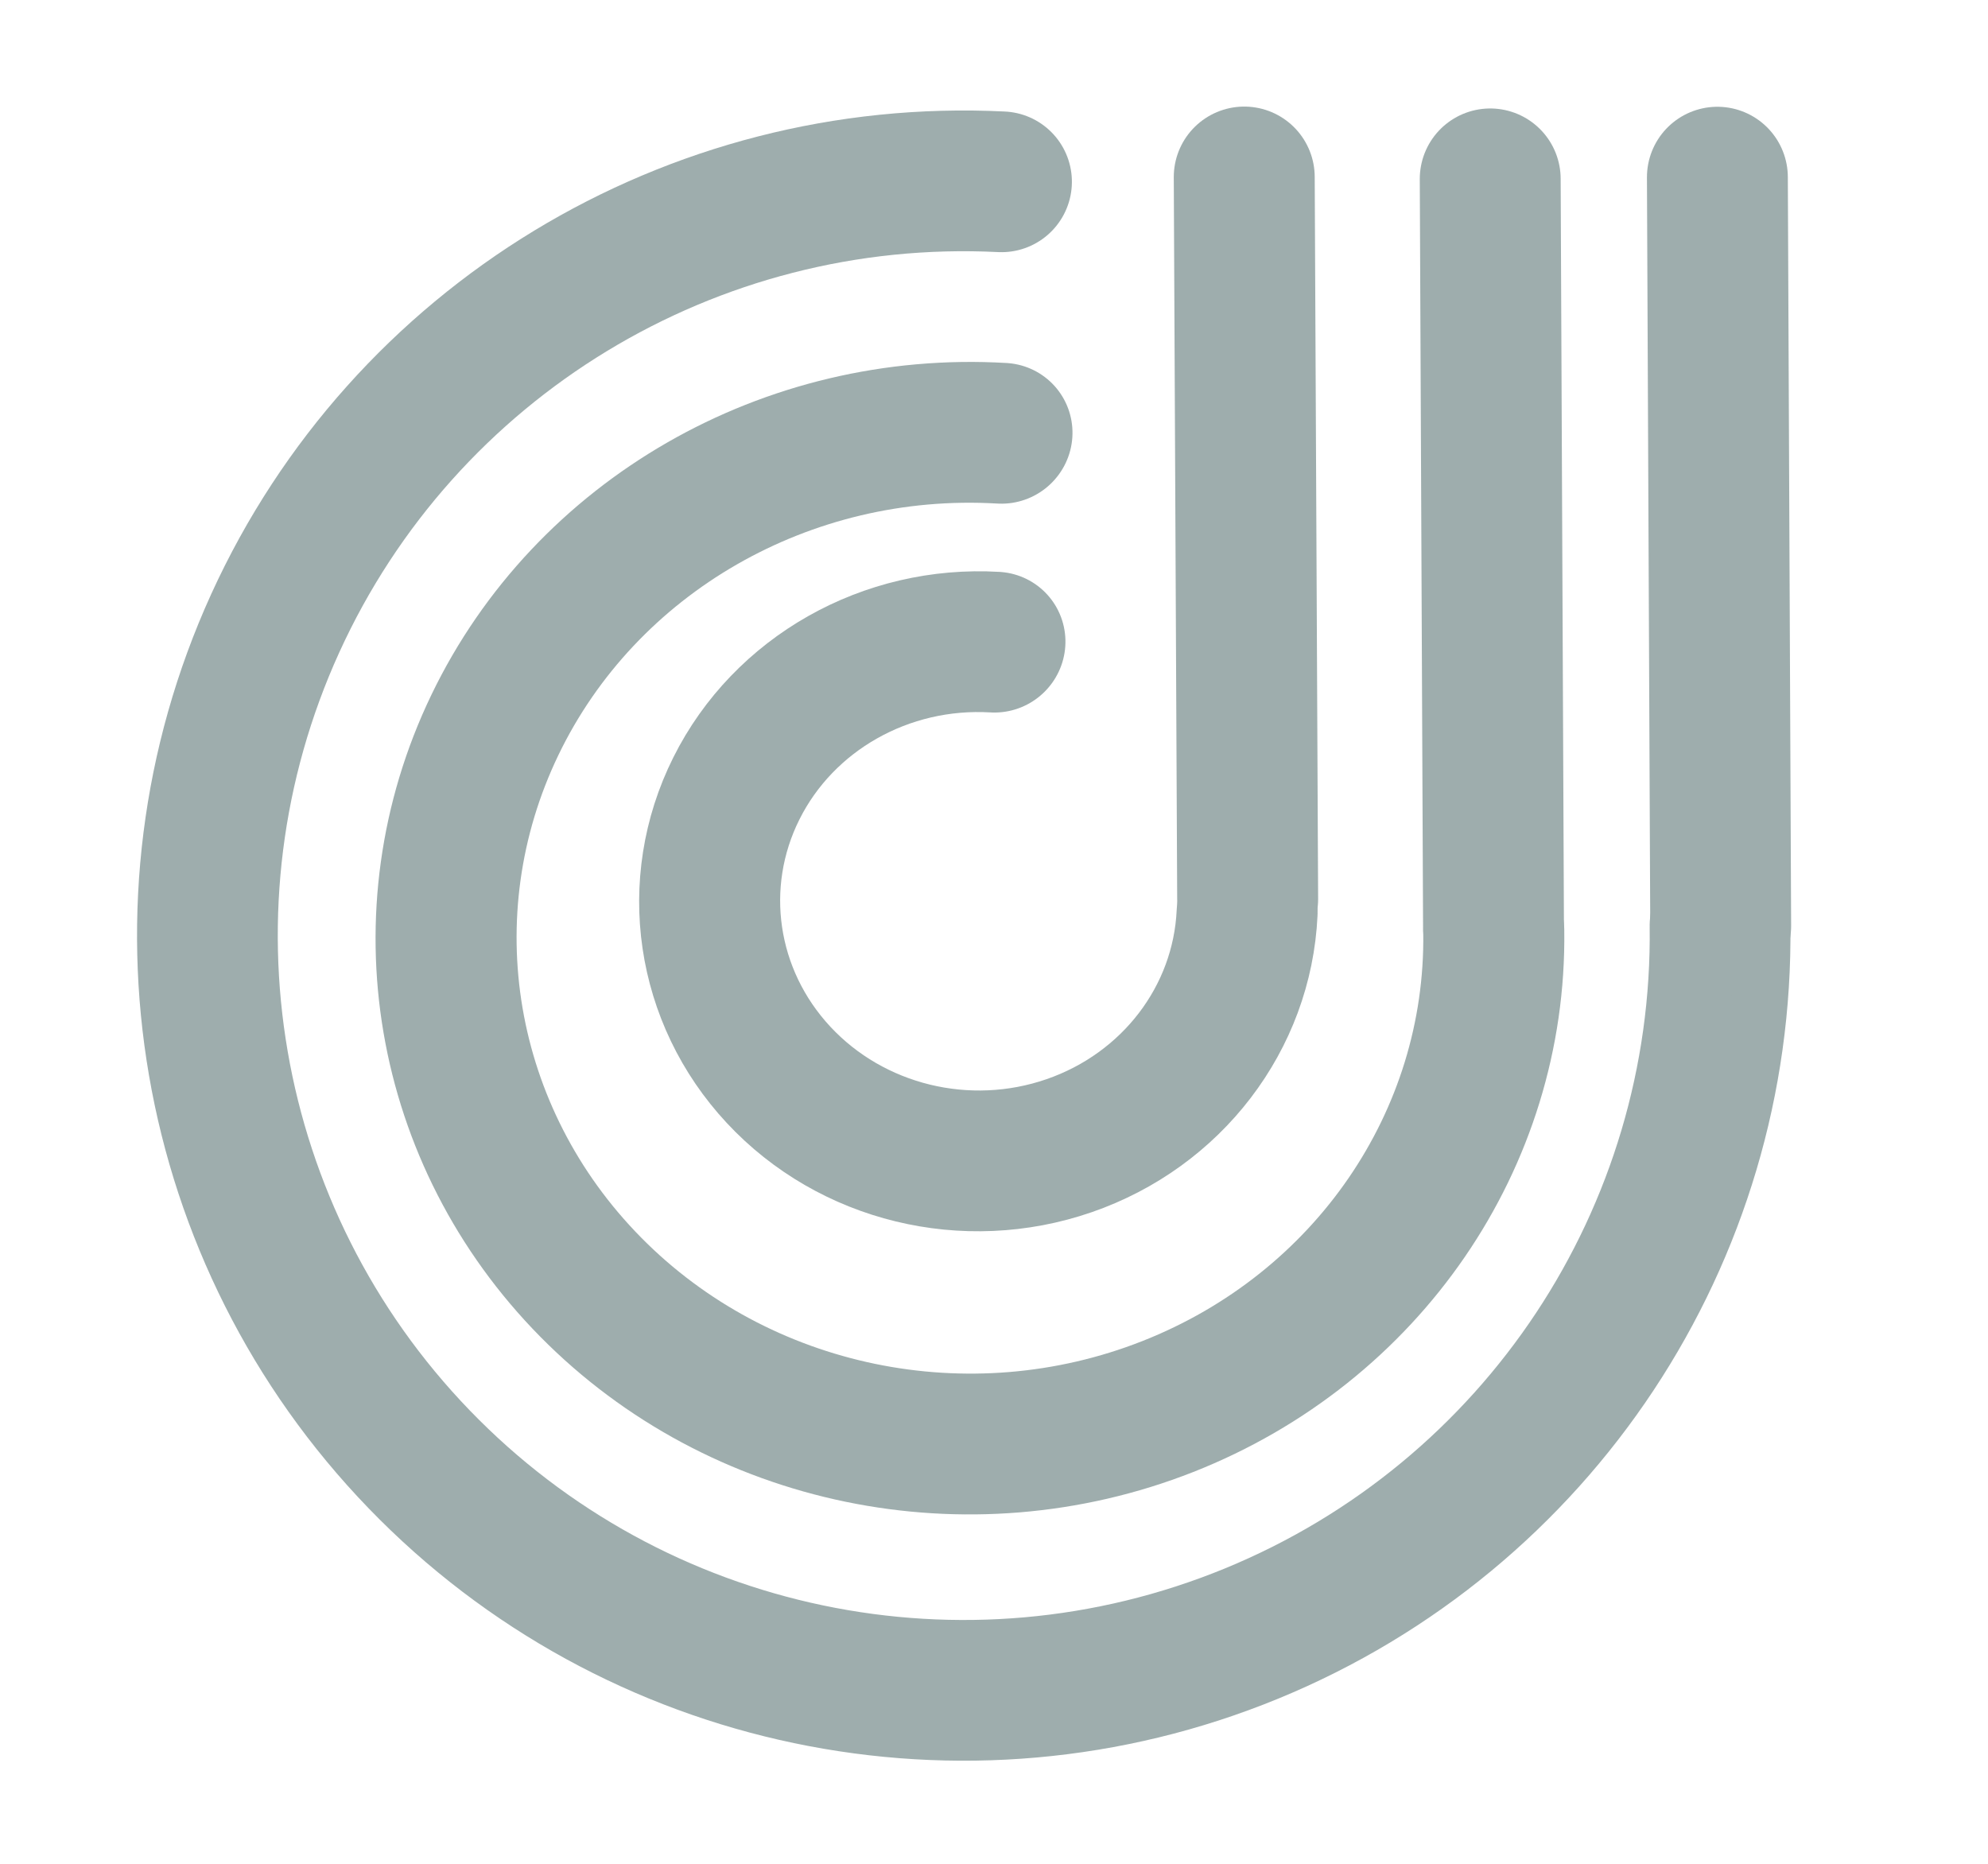
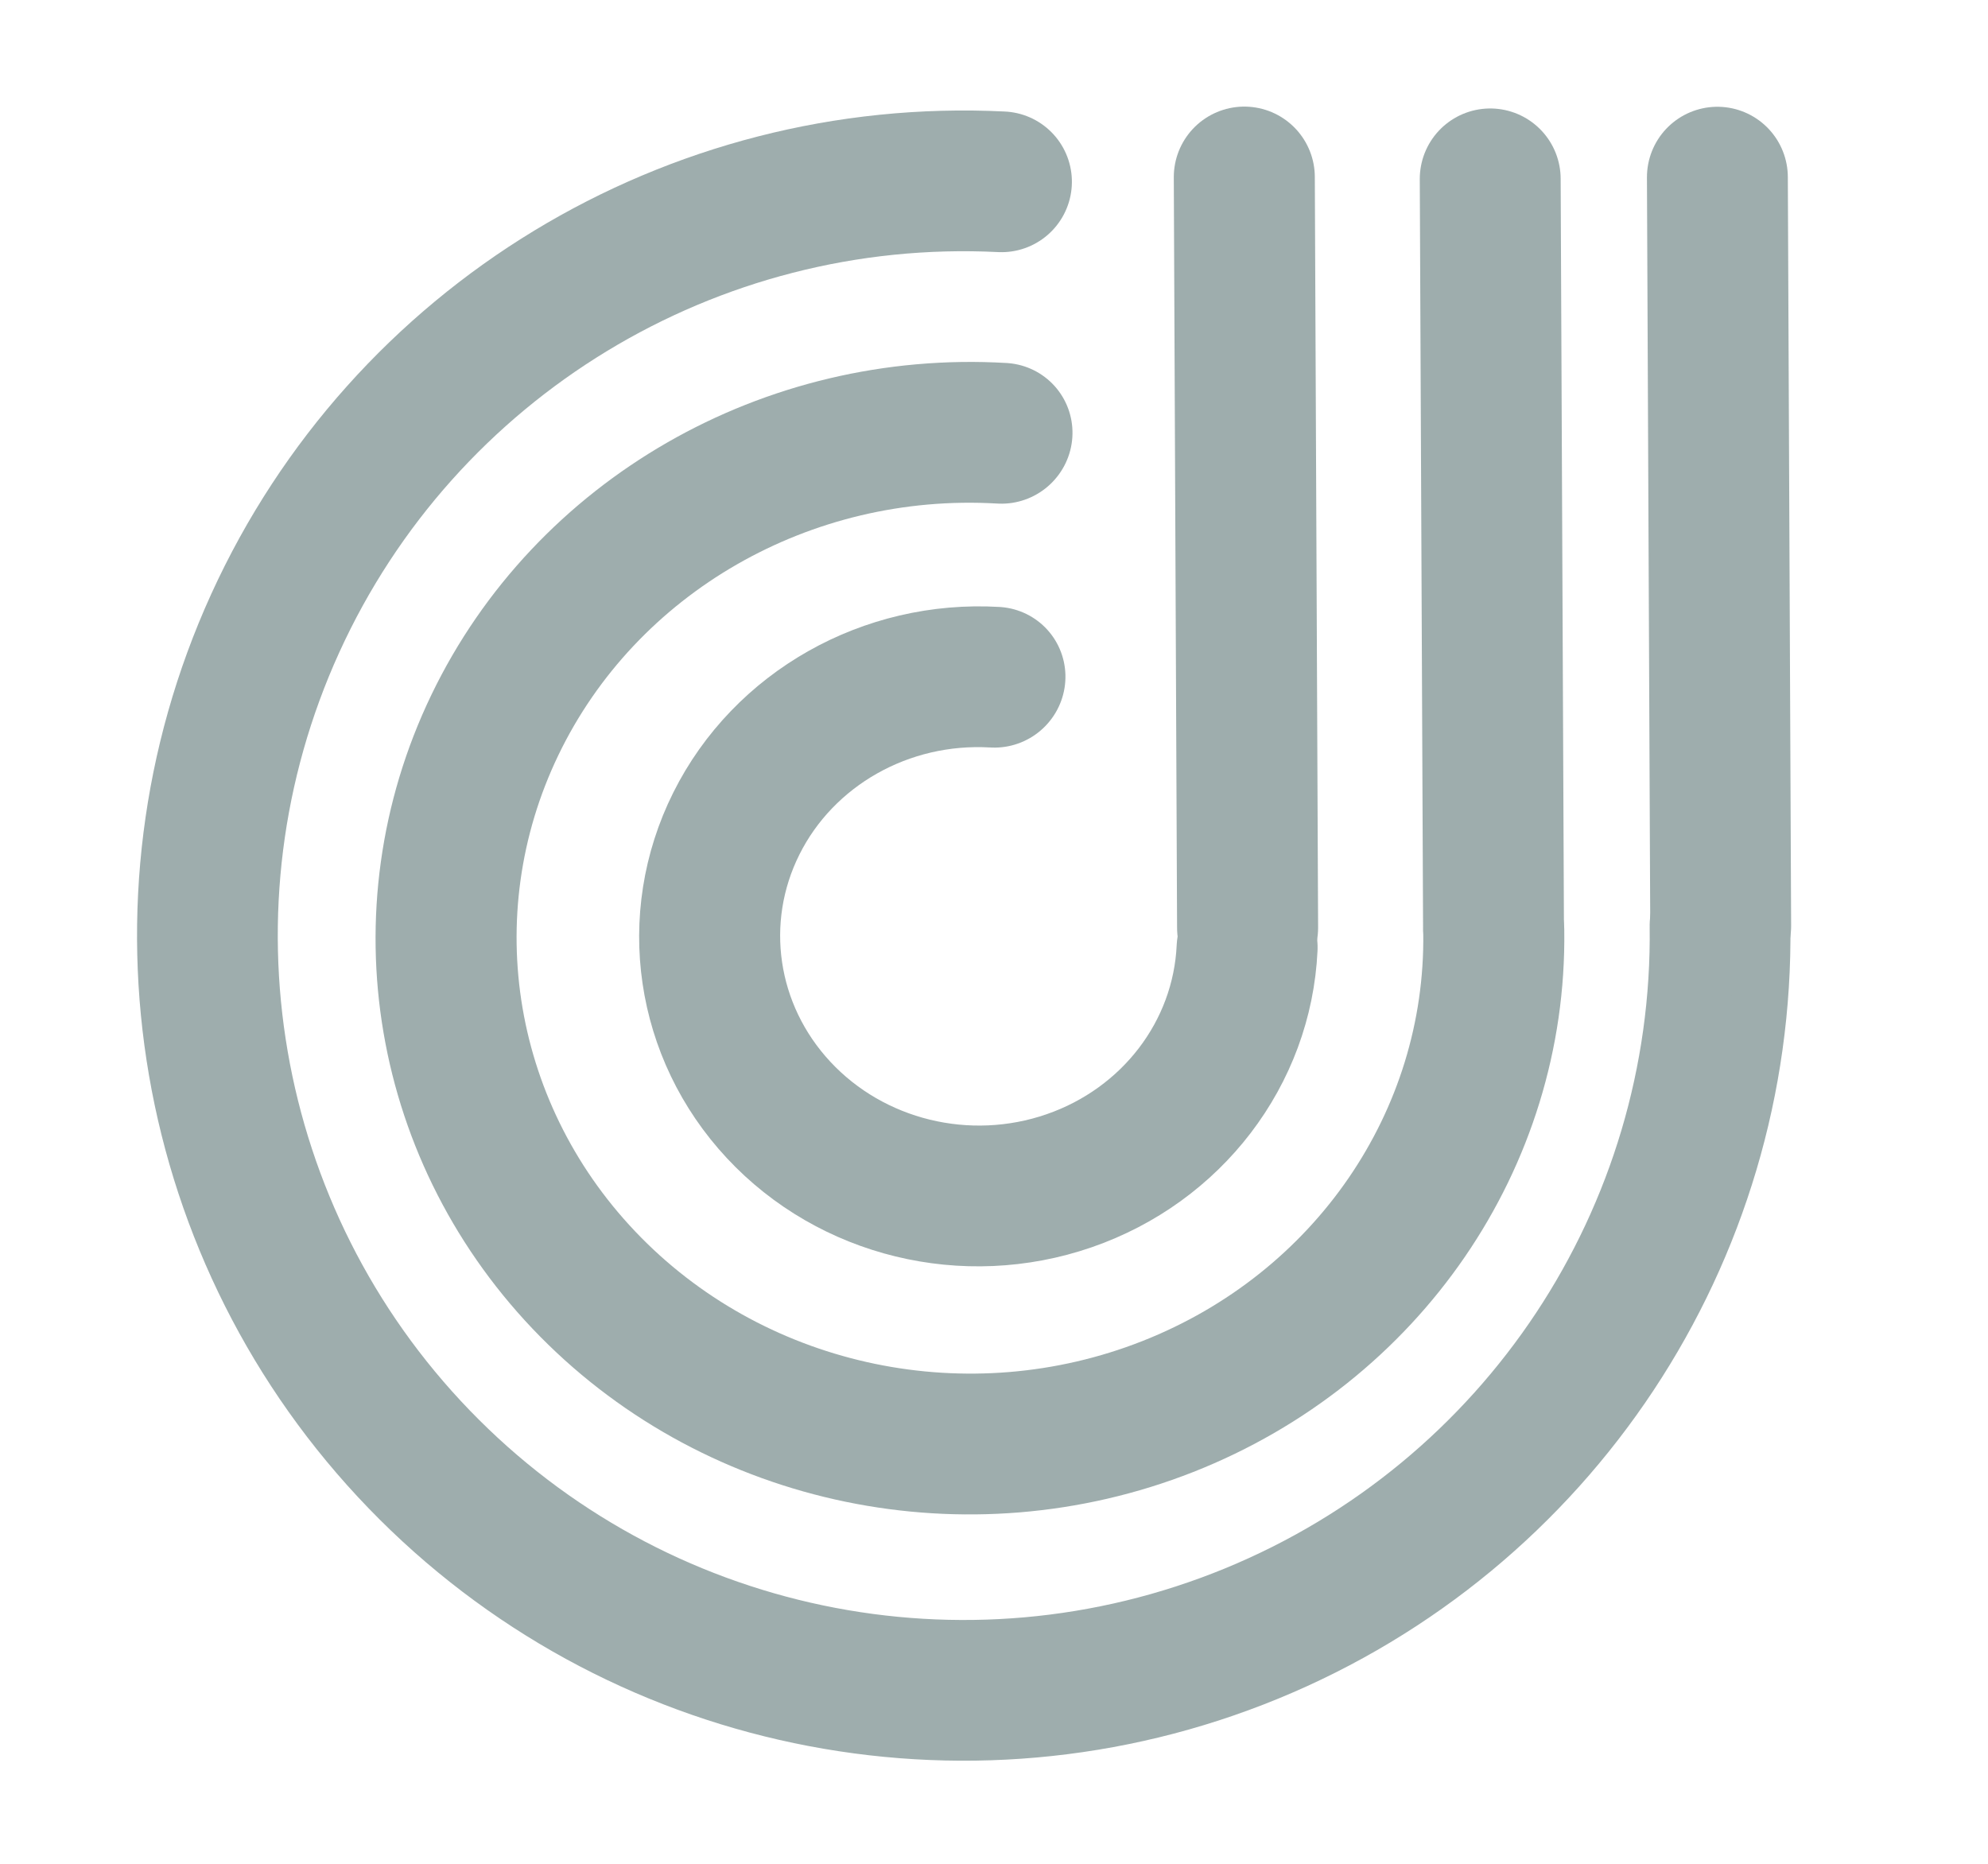
<svg xmlns="http://www.w3.org/2000/svg" width="160mm" height="150mm" viewBox="0 0 744.094 1052.362" id="main_logo_svg" version="1.1">
  <defs id="defs4138" />
  <g id="layer1" transform="matrix(1.6907,0,0,1.6907,-206.7156,-124.7139)">
    <flowRoot xml:space="preserve" id="flowRoot4383" style="fill:black;stroke:none;stroke-opacity:1;stroke-width:1px;stroke-linejoin:miter;stroke-linecap:butt;fill-opacity:1;font-family:sans-serif;font-style:normal;font-weight:normal;font-size:40px;line-height:125%;letter-spacing:0px;word-spacing:0px">
      <flowRegion id="flowRegion4385">
        <rect id="rect4387" width="1140" height="700" x="-200" y="51.496" />
      </flowRegion>
      <flowPara id="flowPara4389" />
    </flowRoot>
    <path style="opacity:1;fill:none;fill-opacity:1;stroke:#9eadad;stroke-width:46.999;stroke-linecap:round;stroke-linejoin:round;stroke-miterlimit:4;stroke-dasharray:none;stroke-opacity:1" id="path4403" d="M 623.022,317.17 A 252.588,252.059 0 0 1 493.219,569.212 252.588,252.059 0 0 1 210.604,541.529 252.588,252.059 0 0 1 132.388,269.111 252.588,252.059 0 0 1 357.433,96.281" transform="matrix(0.9940989,0.1084772,-0.1089386,0.9940485,0,0)" />
    <path style="opacity:1;fill:none;fill-opacity:1;stroke:#9eadad;stroke-width:47.06;stroke-linecap:round;stroke-linejoin:round;stroke-miterlimit:4;stroke-dasharray:none;stroke-opacity:1" id="change1" d="M 549.318,329.242 A 174.886,169.003 0 0 1 459.014,498.46 174.886,169.003 0 0 1 263.017,479.064 174.886,169.003 0 0 1 210.08,295.67 174.886,169.003 0 0 1 367.389,181.037" transform="matrix(0.9944716,0.1050059,-0.1125368,0.9936476,0,0)" />
-     <path style="opacity:1;fill:none;fill-opacity:1;stroke:#9eadad;stroke-width:47.069;stroke-linecap:round;stroke-linejoin:round;stroke-miterlimit:4;stroke-dasharray:none;stroke-opacity:1" d="M 427.035,374.017 425.895,132.893" id="path4435-4-7" />
+     <path style="opacity:1;fill:none;fill-opacity:1;stroke:#9eadad;stroke-width:47.099;stroke-linecap:round;stroke-linejoin:round;stroke-miterlimit:4;stroke-dasharray:none;stroke-opacity:1" d="M 427.014,383.604 425.916,132.914" id="path4435-4-7" />
    <path style="opacity:1;fill:none;fill-opacity:1;stroke:#9eadad;stroke-width:47.05;stroke-linecap:round;stroke-linejoin:round;stroke-miterlimit:4;stroke-dasharray:none;stroke-opacity:1" d="M 509.145,383.578 508.044,133.514" id="change2" />
    <path style="opacity:1;fill:none;fill-opacity:1;stroke:#9eadad;stroke-width:47.05;stroke-linecap:round;stroke-linejoin:round;stroke-miterlimit:4;stroke-dasharray:none;stroke-opacity:1" d="M 585.014,383.011 583.913,132.948" id="path4435-4-7-7" />
-     <path style="opacity:1;fill:none;fill-opacity:1;stroke:#9eadad;stroke-width:47.05;stroke-linecap:round;stroke-linejoin:round;stroke-miterlimit:4;stroke-dasharray:none;stroke-opacity:1" id="path4403-4-7" d="m 466.762,331.731 a 89.756,86.737 0 0 1 -50.308,83.559 89.756,86.737 0 0 1 -99.082,-13.331 89.756,86.737 0 0 1 -24.774,-93.661 89.756,86.737 0 0 1 80.308,-57.643" transform="matrix(0.9944716,0.1050059,-0.1125368,0.9936476,0,0)" />
+     <path style="opacity:1;fill:none;fill-opacity:1;stroke:#9eadad;stroke-width:47.05;stroke-linecap:round;stroke-linejoin:round;stroke-miterlimit:4;stroke-dasharray:none;stroke-opacity:1" id="path4403-4-7" d="m 468.08,343.378 a 89.756,86.737 0 0 1 -50.308,83.559 89.756,86.737 0 0 1 -99.082,-13.331 89.756,86.737 0 0 1 -24.774,-93.661 89.756,86.737 0 0 1 80.308,-57.643" transform="matrix(0.9944716,0.1050059,-0.1125368,0.9936476,0,0)" />
  </g>
</svg>
